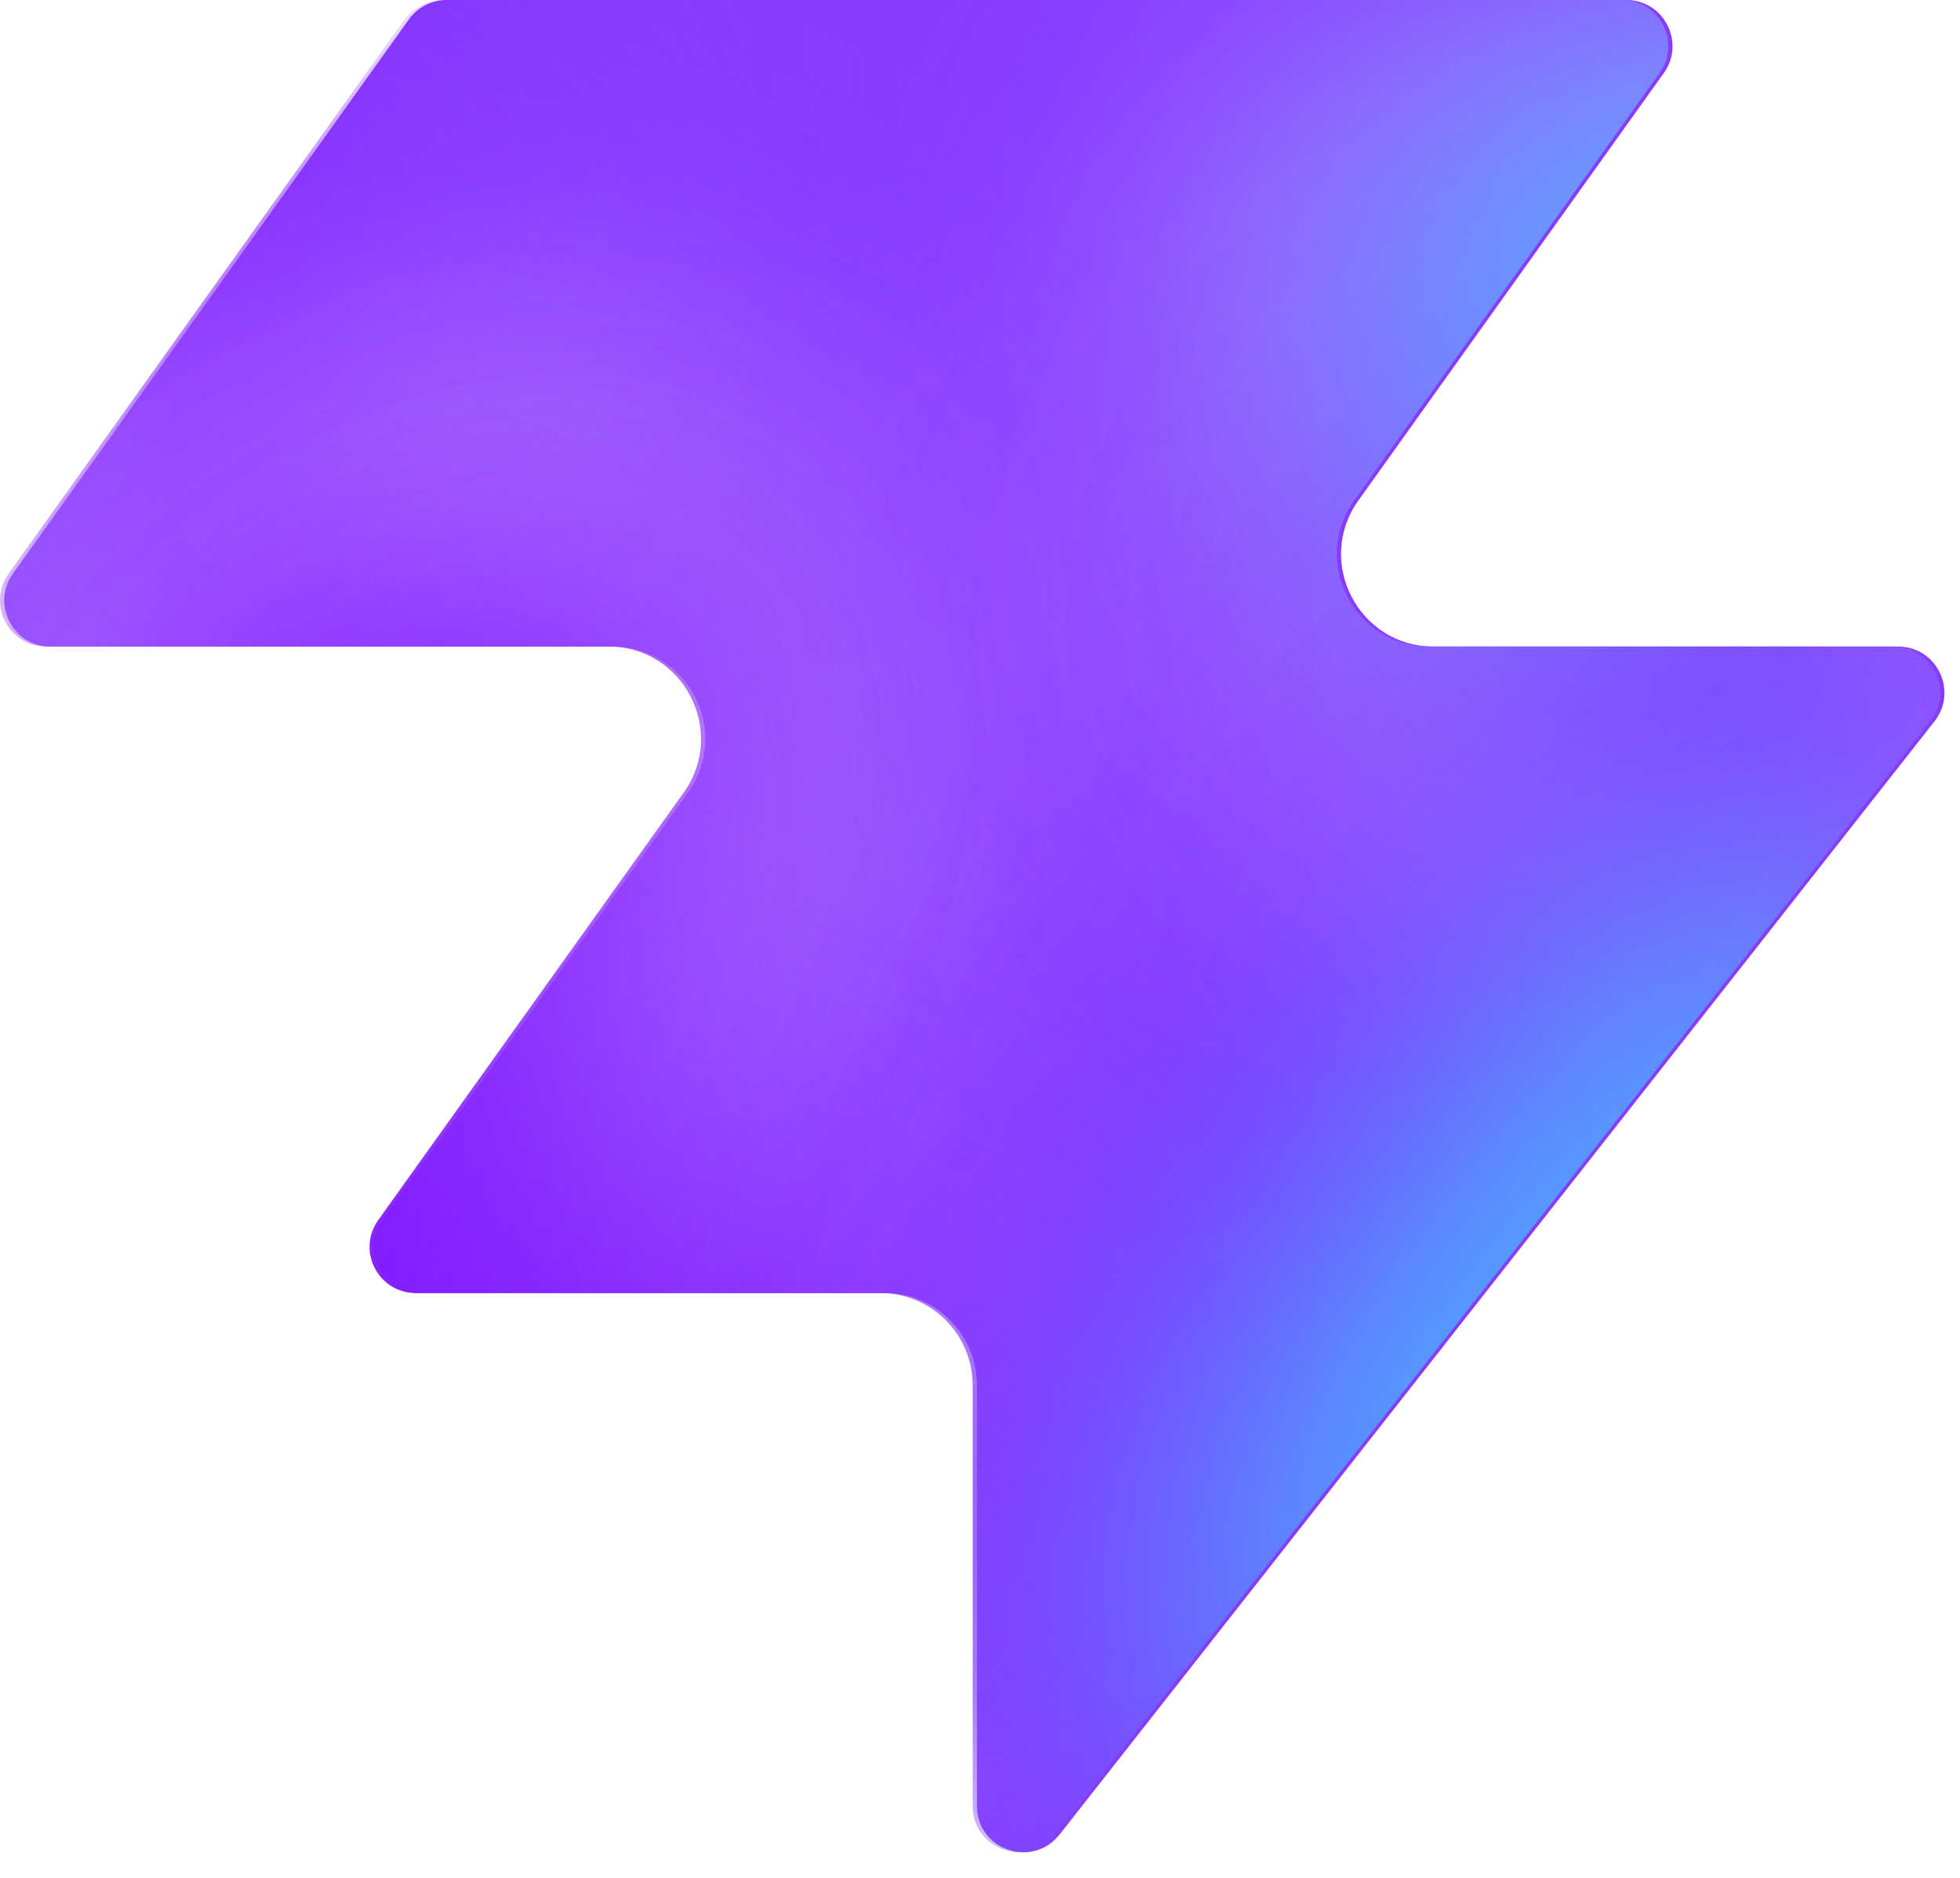
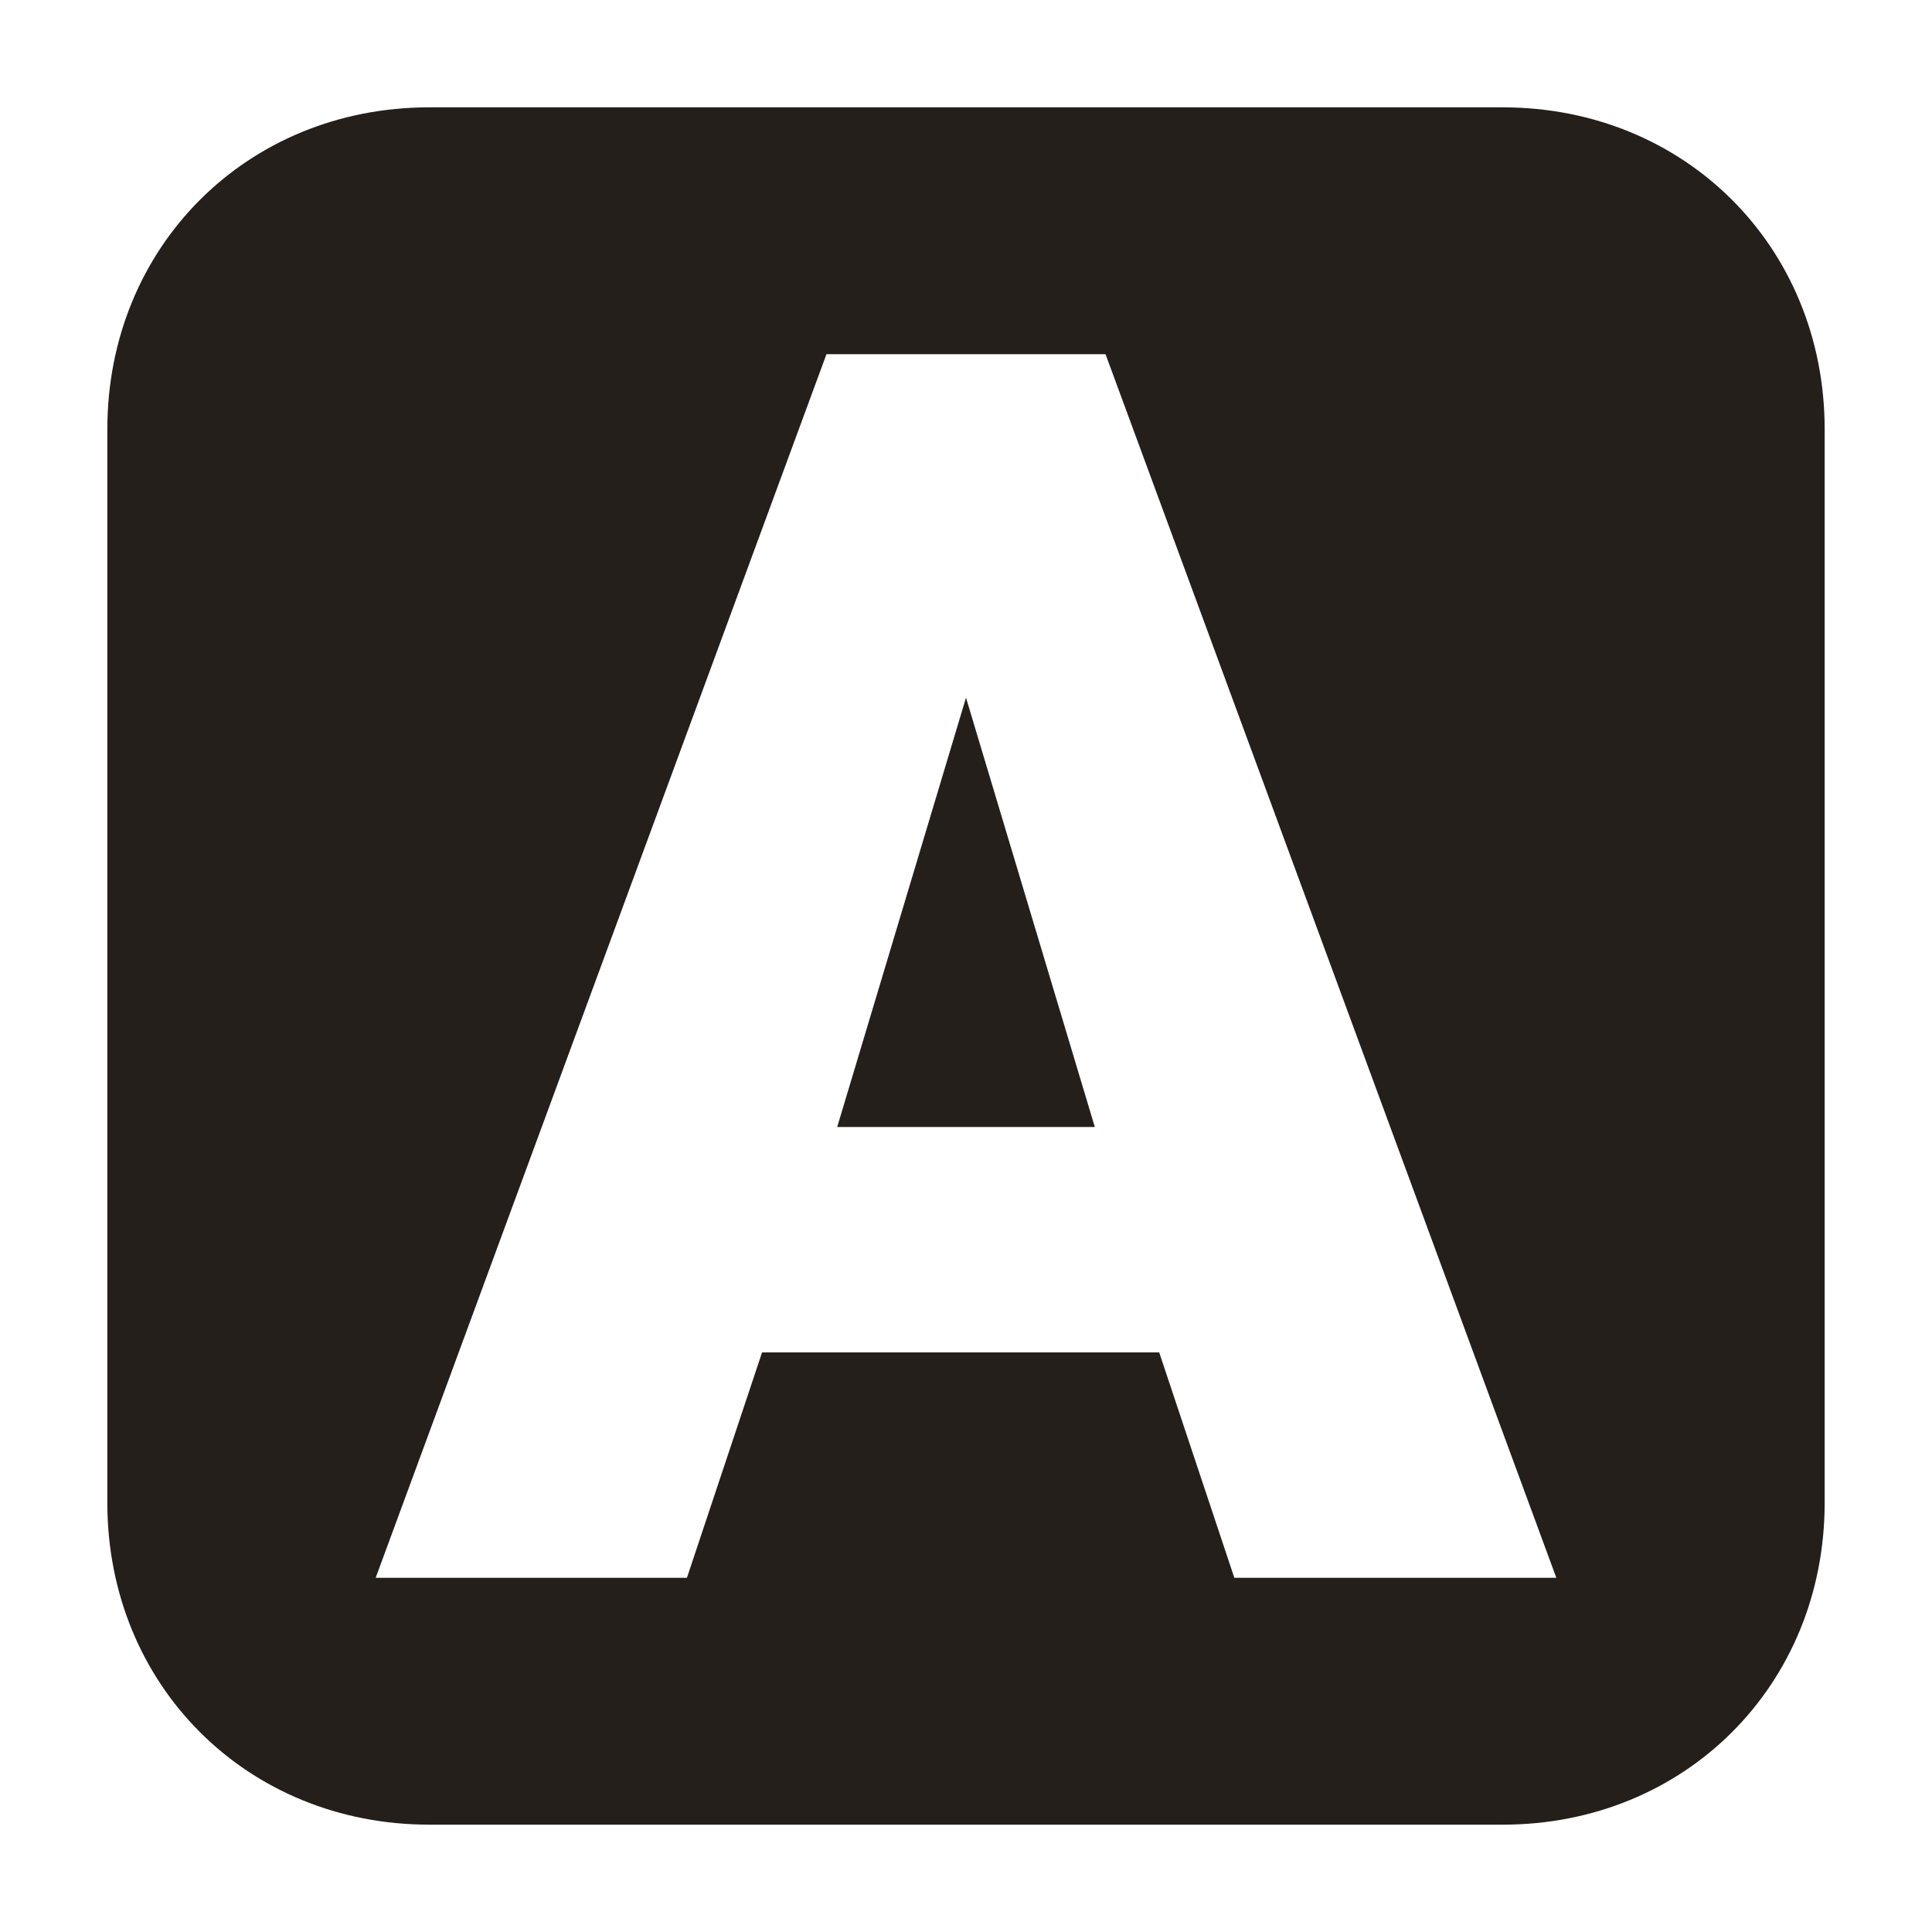
- <svg xmlns="http://www.w3.org/2000/svg" width="48" height="46" fill="none" viewBox="0 0 48 46">
-   <path fill="#863bff" d="M25.946 44.938c-.664.845-2.021.375-2.021-.698V33.937a2.26 2.26 0 0 0-2.262-2.262H10.287c-.92 0-1.456-1.04-.92-1.788l7.48-10.471c1.07-1.497 0-3.578-1.842-3.578H1.237c-.92 0-1.456-1.04-.92-1.788L10.013.474c.214-.297.556-.474.92-.474h28.894c.92 0 1.456 1.04.92 1.788l-7.48 10.471c-1.07 1.498 0 3.579 1.842 3.579h11.377c.943 0 1.473 1.088.89 1.83L25.947 44.94z" style="fill:#863bff;fill:color(display-p3 .525 .23 1);fill-opacity:1" />
-   <mask id="a" width="48" height="46" x="0" y="0" maskUnits="userSpaceOnUse" style="mask-type:alpha">
-     <path fill="#000" d="M25.842 44.938c-.664.844-2.021.375-2.021-.698V33.937a2.26 2.26 0 0 0-2.262-2.262H10.183c-.92 0-1.456-1.04-.92-1.788l7.48-10.471c1.07-1.498 0-3.579-1.842-3.579H1.133c-.92 0-1.456-1.04-.92-1.787L9.91.473c.214-.297.556-.474.92-.474h28.894c.92 0 1.456 1.04.92 1.788l-7.48 10.471c-1.07 1.498 0 3.578 1.842 3.578h11.377c.943 0 1.473 1.088.89 1.832L25.843 44.94z" style="fill:#000;fill-opacity:1" />
-   </mask>
-   <g mask="url(#a)">
-     <g filter="url(#b)">
-       <ellipse cx="5.508" cy="14.704" fill="#ede6ff" rx="5.508" ry="14.704" style="fill:#ede6ff;fill:color(display-p3 .927 .903 1);fill-opacity:1" transform="matrix(.00324 1 1 -.00324 -4.47 31.516)" />
-     </g>
-     <g filter="url(#c)">
-       <ellipse cx="10.399" cy="29.851" fill="#ede6ff" rx="10.399" ry="29.851" style="fill:#ede6ff;fill:color(display-p3 .927 .903 1);fill-opacity:1" transform="matrix(.00324 1 1 -.00324 -39.328 7.883)" />
-     </g>
-     <g filter="url(#d)">
-       <ellipse cx="5.508" cy="30.487" fill="#7e14ff" rx="5.508" ry="30.487" style="fill:#7e14ff;fill:color(display-p3 .492 .077 1);fill-opacity:1" transform="rotate(89.814 -25.913 -14.639)scale(1 -1)" />
-     </g>
-     <g filter="url(#e)">
-       <ellipse cx="5.508" cy="30.599" fill="#7e14ff" rx="5.508" ry="30.599" style="fill:#7e14ff;fill:color(display-p3 .492 .077 1);fill-opacity:1" transform="rotate(89.814 -32.644 -3.334)scale(1 -1)" />
-     </g>
-     <g filter="url(#f)">
-       <ellipse cx="5.508" cy="30.599" fill="#7e14ff" rx="5.508" ry="30.599" style="fill:#7e14ff;fill:color(display-p3 .492 .077 1);fill-opacity:1" transform="matrix(.00324 1 1 -.00324 -34.34 30.47)" />
-     </g>
-     <g filter="url(#g)">
-       <ellipse cx="14.072" cy="22.078" fill="#ede6ff" rx="14.072" ry="22.078" style="fill:#ede6ff;fill:color(display-p3 .927 .903 1);fill-opacity:1" transform="rotate(93.35 24.506 48.493)scale(-1 1)" />
-     </g>
-     <g filter="url(#h)">
-       <ellipse cx="3.47" cy="21.501" fill="#7e14ff" rx="3.47" ry="21.501" style="fill:#7e14ff;fill:color(display-p3 .492 .077 1);fill-opacity:1" transform="rotate(89.009 28.708 47.59)scale(-1 1)" />
-     </g>
-     <g filter="url(#i)">
-       <ellipse cx="3.47" cy="21.501" fill="#7e14ff" rx="3.47" ry="21.501" style="fill:#7e14ff;fill:color(display-p3 .492 .077 1);fill-opacity:1" transform="rotate(89.009 28.708 47.59)scale(-1 1)" />
-     </g>
-     <g filter="url(#j)">
-       <ellipse cx=".387" cy="8.972" fill="#7e14ff" rx="4.407" ry="29.108" style="fill:#7e14ff;fill:color(display-p3 .492 .077 1);fill-opacity:1" transform="rotate(39.51 .387 8.972)" />
-     </g>
-     <g filter="url(#k)">
-       <ellipse cx="47.523" cy="-6.092" fill="#7e14ff" rx="4.407" ry="29.108" style="fill:#7e14ff;fill:color(display-p3 .492 .077 1);fill-opacity:1" transform="rotate(37.892 47.523 -6.092)" />
-     </g>
-     <g filter="url(#l)">
-       <ellipse cx="41.412" cy="6.333" fill="#47bfff" rx="5.971" ry="9.665" style="fill:#47bfff;fill:color(display-p3 .28 .748 1);fill-opacity:1" transform="rotate(37.892 41.412 6.333)" />
-     </g>
-     <g filter="url(#m)">
-       <ellipse cx="-1.879" cy="38.332" fill="#7e14ff" rx="4.407" ry="29.108" style="fill:#7e14ff;fill:color(display-p3 .492 .077 1);fill-opacity:1" transform="rotate(37.892 -1.88 38.332)" />
-     </g>
-     <g filter="url(#n)">
-       <ellipse cx="-1.879" cy="38.332" fill="#7e14ff" rx="4.407" ry="29.108" style="fill:#7e14ff;fill:color(display-p3 .492 .077 1);fill-opacity:1" transform="rotate(37.892 -1.88 38.332)" />
-     </g>
-     <g filter="url(#o)">
-       <ellipse cx="35.651" cy="29.907" fill="#7e14ff" rx="4.407" ry="29.108" style="fill:#7e14ff;fill:color(display-p3 .492 .077 1);fill-opacity:1" transform="rotate(37.892 35.651 29.907)" />
-     </g>
-     <g filter="url(#p)">
-       <ellipse cx="38.418" cy="32.4" fill="#47bfff" rx="5.971" ry="15.297" style="fill:#47bfff;fill:color(display-p3 .28 .748 1);fill-opacity:1" transform="rotate(37.892 38.418 32.4)" />
-     </g>
-   </g>
+ <svg xmlns="http://www.w3.org/2000/svg" id="_Слой_1" data-name="Слой_1" version="1.1" viewBox="0 0 18 18">
  <defs>
-     <filter id="b" width="60.045" height="41.654" x="-19.77" y="16.149" color-interpolation-filters="sRGB" filterUnits="userSpaceOnUse">
-       <feFlood flood-opacity="0" result="BackgroundImageFix" />
-       <feBlend in="SourceGraphic" in2="BackgroundImageFix" result="shape" />
-       <feGaussianBlur result="effect1_foregroundBlur_2002_17158" stdDeviation="7.659" />
-     </filter>
-     <filter id="c" width="90.34" height="51.437" x="-54.613" y="-7.533" color-interpolation-filters="sRGB" filterUnits="userSpaceOnUse">
-       <feFlood flood-opacity="0" result="BackgroundImageFix" />
-       <feBlend in="SourceGraphic" in2="BackgroundImageFix" result="shape" />
-       <feGaussianBlur result="effect1_foregroundBlur_2002_17158" stdDeviation="7.659" />
-     </filter>
-     <filter id="d" width="79.355" height="29.4" x="-49.64" y="2.03" color-interpolation-filters="sRGB" filterUnits="userSpaceOnUse">
-       <feFlood flood-opacity="0" result="BackgroundImageFix" />
-       <feBlend in="SourceGraphic" in2="BackgroundImageFix" result="shape" />
-       <feGaussianBlur result="effect1_foregroundBlur_2002_17158" stdDeviation="4.596" />
-     </filter>
-     <filter id="e" width="79.579" height="29.4" x="-45.045" y="20.029" color-interpolation-filters="sRGB" filterUnits="userSpaceOnUse">
-       <feFlood flood-opacity="0" result="BackgroundImageFix" />
-       <feBlend in="SourceGraphic" in2="BackgroundImageFix" result="shape" />
-       <feGaussianBlur result="effect1_foregroundBlur_2002_17158" stdDeviation="4.596" />
-     </filter>
-     <filter id="f" width="79.579" height="29.4" x="-43.513" y="21.178" color-interpolation-filters="sRGB" filterUnits="userSpaceOnUse">
-       <feFlood flood-opacity="0" result="BackgroundImageFix" />
-       <feBlend in="SourceGraphic" in2="BackgroundImageFix" result="shape" />
-       <feGaussianBlur result="effect1_foregroundBlur_2002_17158" stdDeviation="4.596" />
-     </filter>
-     <filter id="g" width="74.749" height="58.852" x="15.756" y="-17.901" color-interpolation-filters="sRGB" filterUnits="userSpaceOnUse">
-       <feFlood flood-opacity="0" result="BackgroundImageFix" />
-       <feBlend in="SourceGraphic" in2="BackgroundImageFix" result="shape" />
-       <feGaussianBlur result="effect1_foregroundBlur_2002_17158" stdDeviation="7.659" />
-     </filter>
-     <filter id="h" width="61.377" height="25.362" x="23.548" y="2.284" color-interpolation-filters="sRGB" filterUnits="userSpaceOnUse">
-       <feFlood flood-opacity="0" result="BackgroundImageFix" />
-       <feBlend in="SourceGraphic" in2="BackgroundImageFix" result="shape" />
-       <feGaussianBlur result="effect1_foregroundBlur_2002_17158" stdDeviation="4.596" />
-     </filter>
-     <filter id="i" width="61.377" height="25.362" x="23.548" y="2.284" color-interpolation-filters="sRGB" filterUnits="userSpaceOnUse">
-       <feFlood flood-opacity="0" result="BackgroundImageFix" />
-       <feBlend in="SourceGraphic" in2="BackgroundImageFix" result="shape" />
-       <feGaussianBlur result="effect1_foregroundBlur_2002_17158" stdDeviation="4.596" />
-     </filter>
-     <filter id="j" width="56.045" height="63.649" x="-27.636" y="-22.853" color-interpolation-filters="sRGB" filterUnits="userSpaceOnUse">
-       <feFlood flood-opacity="0" result="BackgroundImageFix" />
-       <feBlend in="SourceGraphic" in2="BackgroundImageFix" result="shape" />
-       <feGaussianBlur result="effect1_foregroundBlur_2002_17158" stdDeviation="4.596" />
-     </filter>
-     <filter id="k" width="54.814" height="64.646" x="20.116" y="-38.415" color-interpolation-filters="sRGB" filterUnits="userSpaceOnUse">
-       <feFlood flood-opacity="0" result="BackgroundImageFix" />
-       <feBlend in="SourceGraphic" in2="BackgroundImageFix" result="shape" />
-       <feGaussianBlur result="effect1_foregroundBlur_2002_17158" stdDeviation="4.596" />
-     </filter>
-     <filter id="l" width="33.541" height="35.313" x="24.641" y="-11.323" color-interpolation-filters="sRGB" filterUnits="userSpaceOnUse">
-       <feFlood flood-opacity="0" result="BackgroundImageFix" />
-       <feBlend in="SourceGraphic" in2="BackgroundImageFix" result="shape" />
-       <feGaussianBlur result="effect1_foregroundBlur_2002_17158" stdDeviation="4.596" />
-     </filter>
-     <filter id="m" width="54.814" height="64.646" x="-29.286" y="6.009" color-interpolation-filters="sRGB" filterUnits="userSpaceOnUse">
-       <feFlood flood-opacity="0" result="BackgroundImageFix" />
-       <feBlend in="SourceGraphic" in2="BackgroundImageFix" result="shape" />
-       <feGaussianBlur result="effect1_foregroundBlur_2002_17158" stdDeviation="4.596" />
-     </filter>
-     <filter id="n" width="54.814" height="64.646" x="-29.286" y="6.009" color-interpolation-filters="sRGB" filterUnits="userSpaceOnUse">
-       <feFlood flood-opacity="0" result="BackgroundImageFix" />
-       <feBlend in="SourceGraphic" in2="BackgroundImageFix" result="shape" />
-       <feGaussianBlur result="effect1_foregroundBlur_2002_17158" stdDeviation="4.596" />
-     </filter>
-     <filter id="o" width="54.814" height="64.646" x="8.244" y="-2.416" color-interpolation-filters="sRGB" filterUnits="userSpaceOnUse">
-       <feFlood flood-opacity="0" result="BackgroundImageFix" />
-       <feBlend in="SourceGraphic" in2="BackgroundImageFix" result="shape" />
-       <feGaussianBlur result="effect1_foregroundBlur_2002_17158" stdDeviation="4.596" />
-     </filter>
-     <filter id="p" width="39.409" height="43.623" x="18.713" y="10.588" color-interpolation-filters="sRGB" filterUnits="userSpaceOnUse">
-       <feFlood flood-opacity="0" result="BackgroundImageFix" />
-       <feBlend in="SourceGraphic" in2="BackgroundImageFix" result="shape" />
-       <feGaussianBlur result="effect1_foregroundBlur_2002_17158" stdDeviation="4.596" />
-     </filter>
+     <style>
+       .st0 {
+         fill: #241f1b;
+       }
+     </style>
  </defs>
+   <polygon class="st0" points="7.8 10.5 10.2 10.5 9 6.5 7.8 10.5" />
+   <path class="st0" d="M14,1H4c-1.7,0-3,1.3-3,3v10c0,1.7,1.3,3,3,3h10c1.7,0,3-1.3,3-3V4c0-1.7-1.3-3-3-3ZM11.5,14.7l-.7-2.1h-3.7l-.7,2.1h-2.9L7.7,3.3h2.6l4.2,11.4h-3Z" />
</svg>
